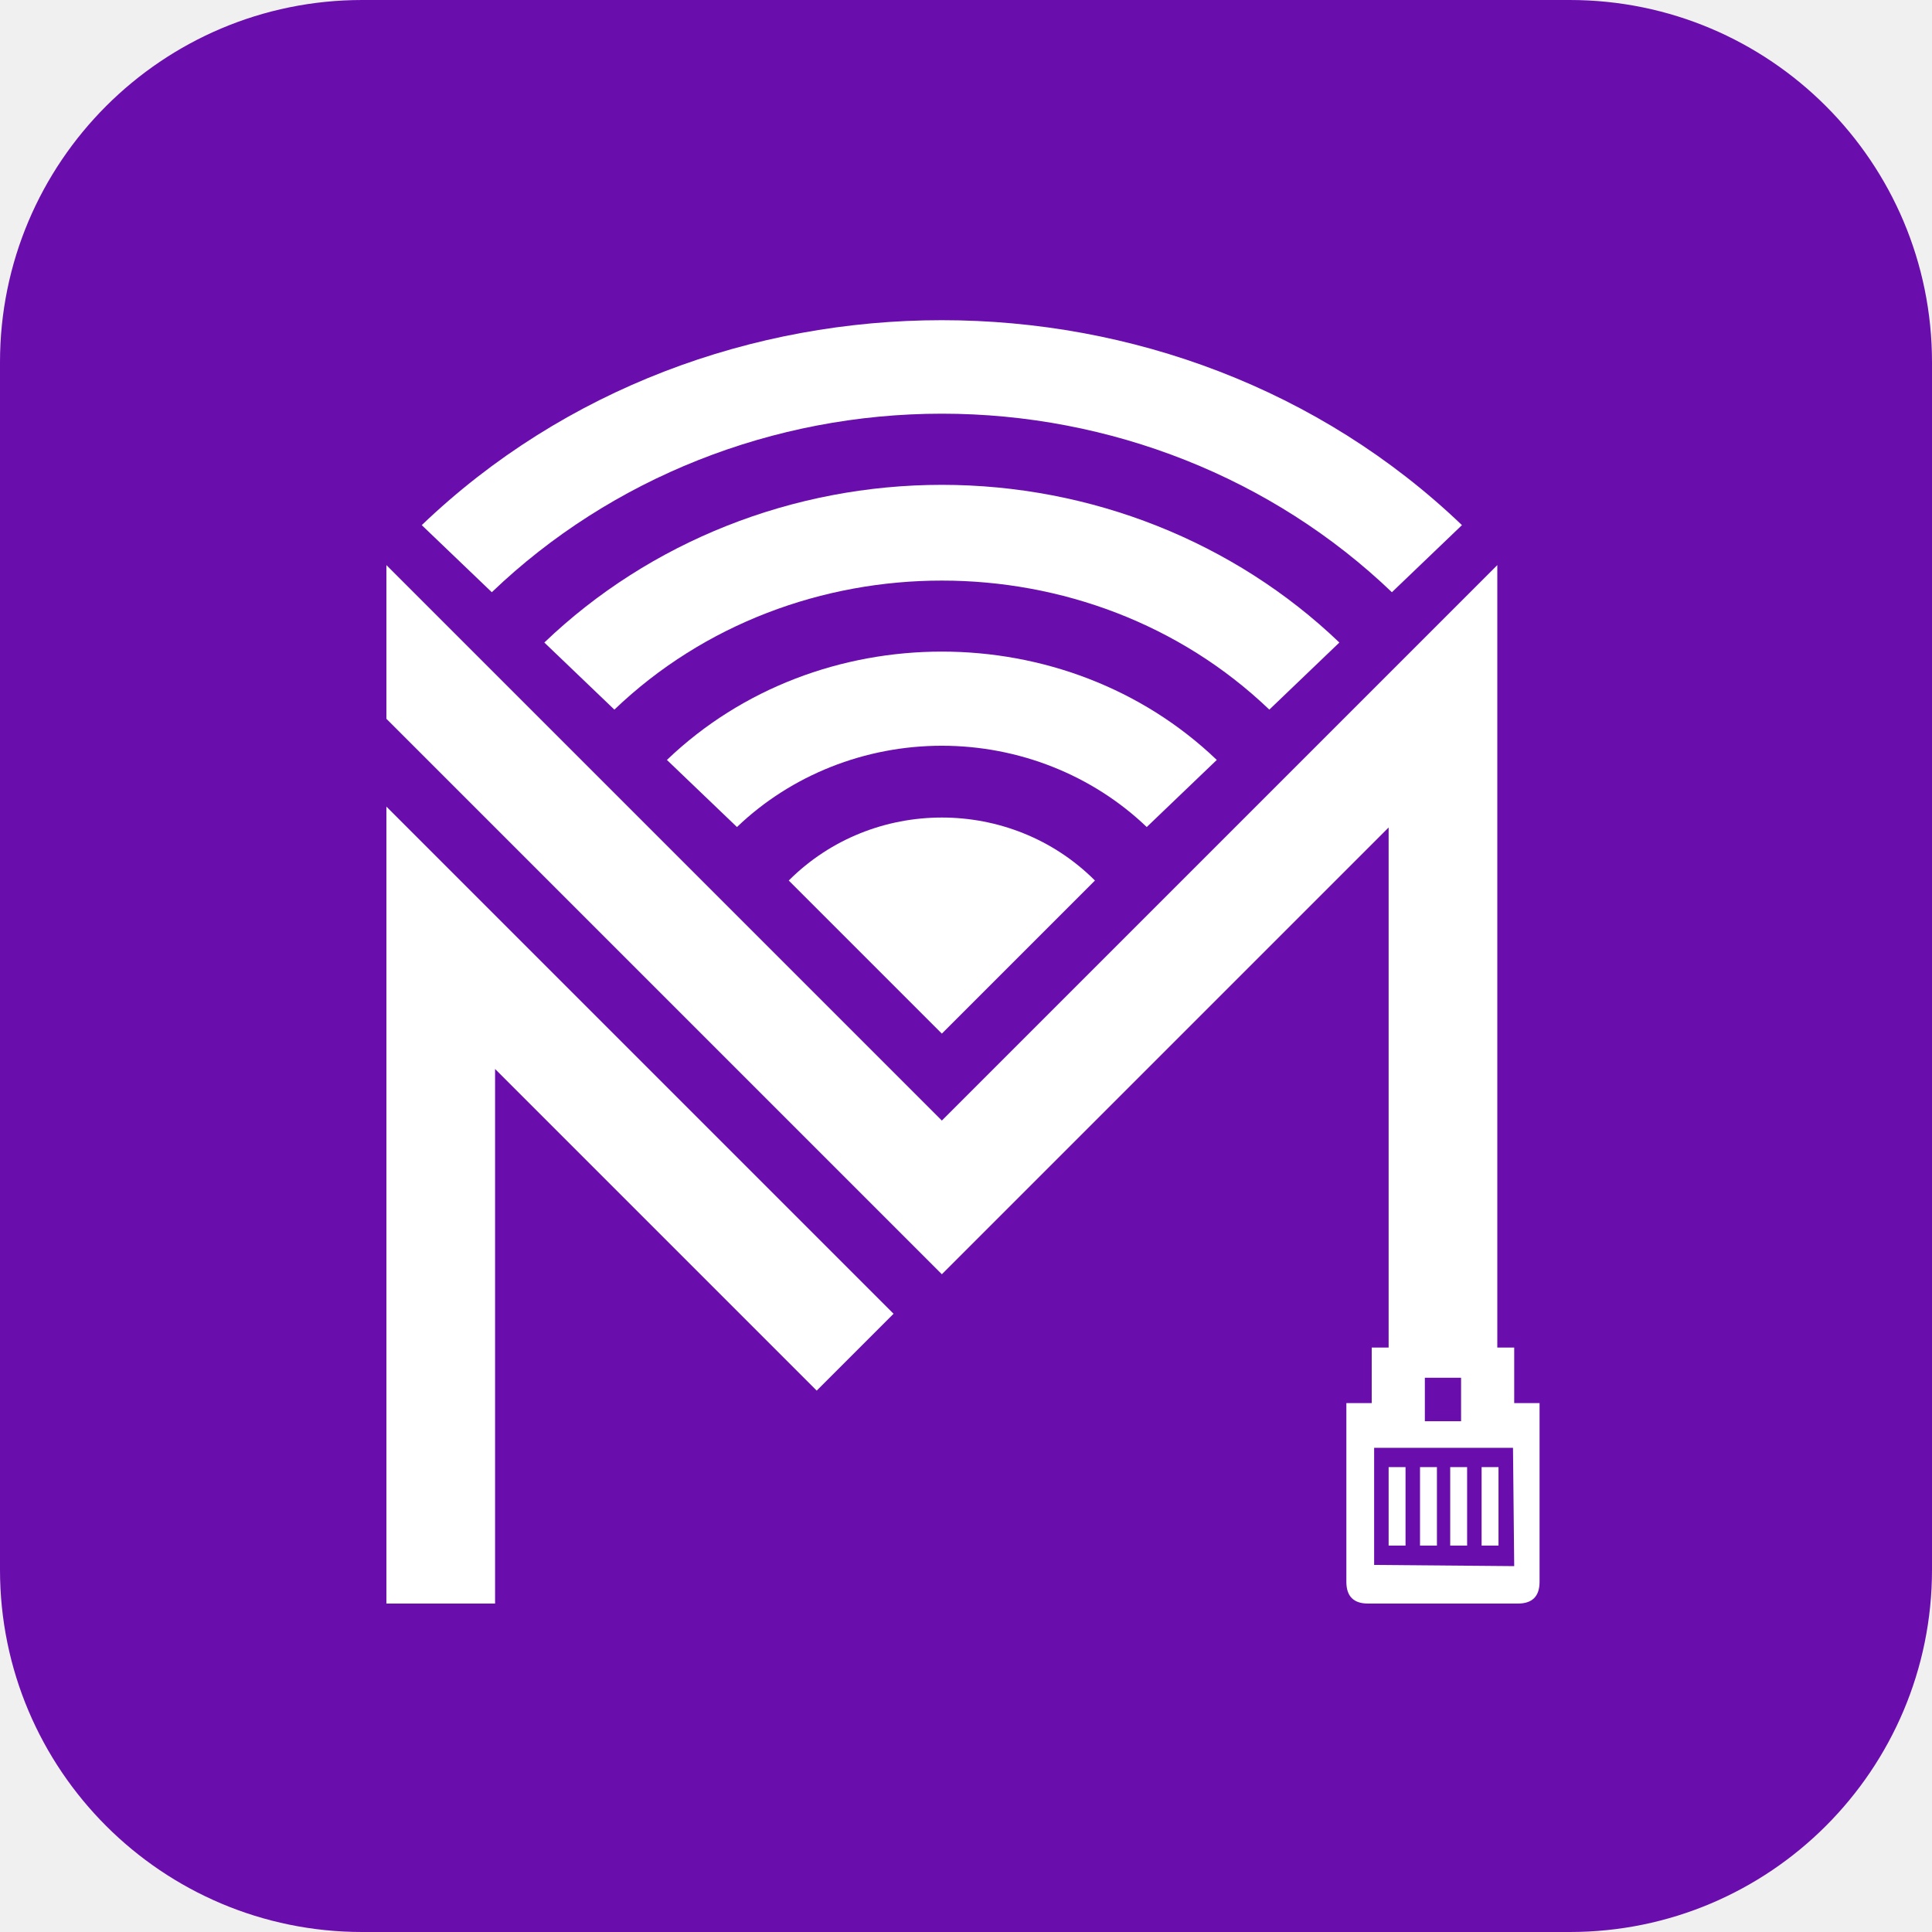
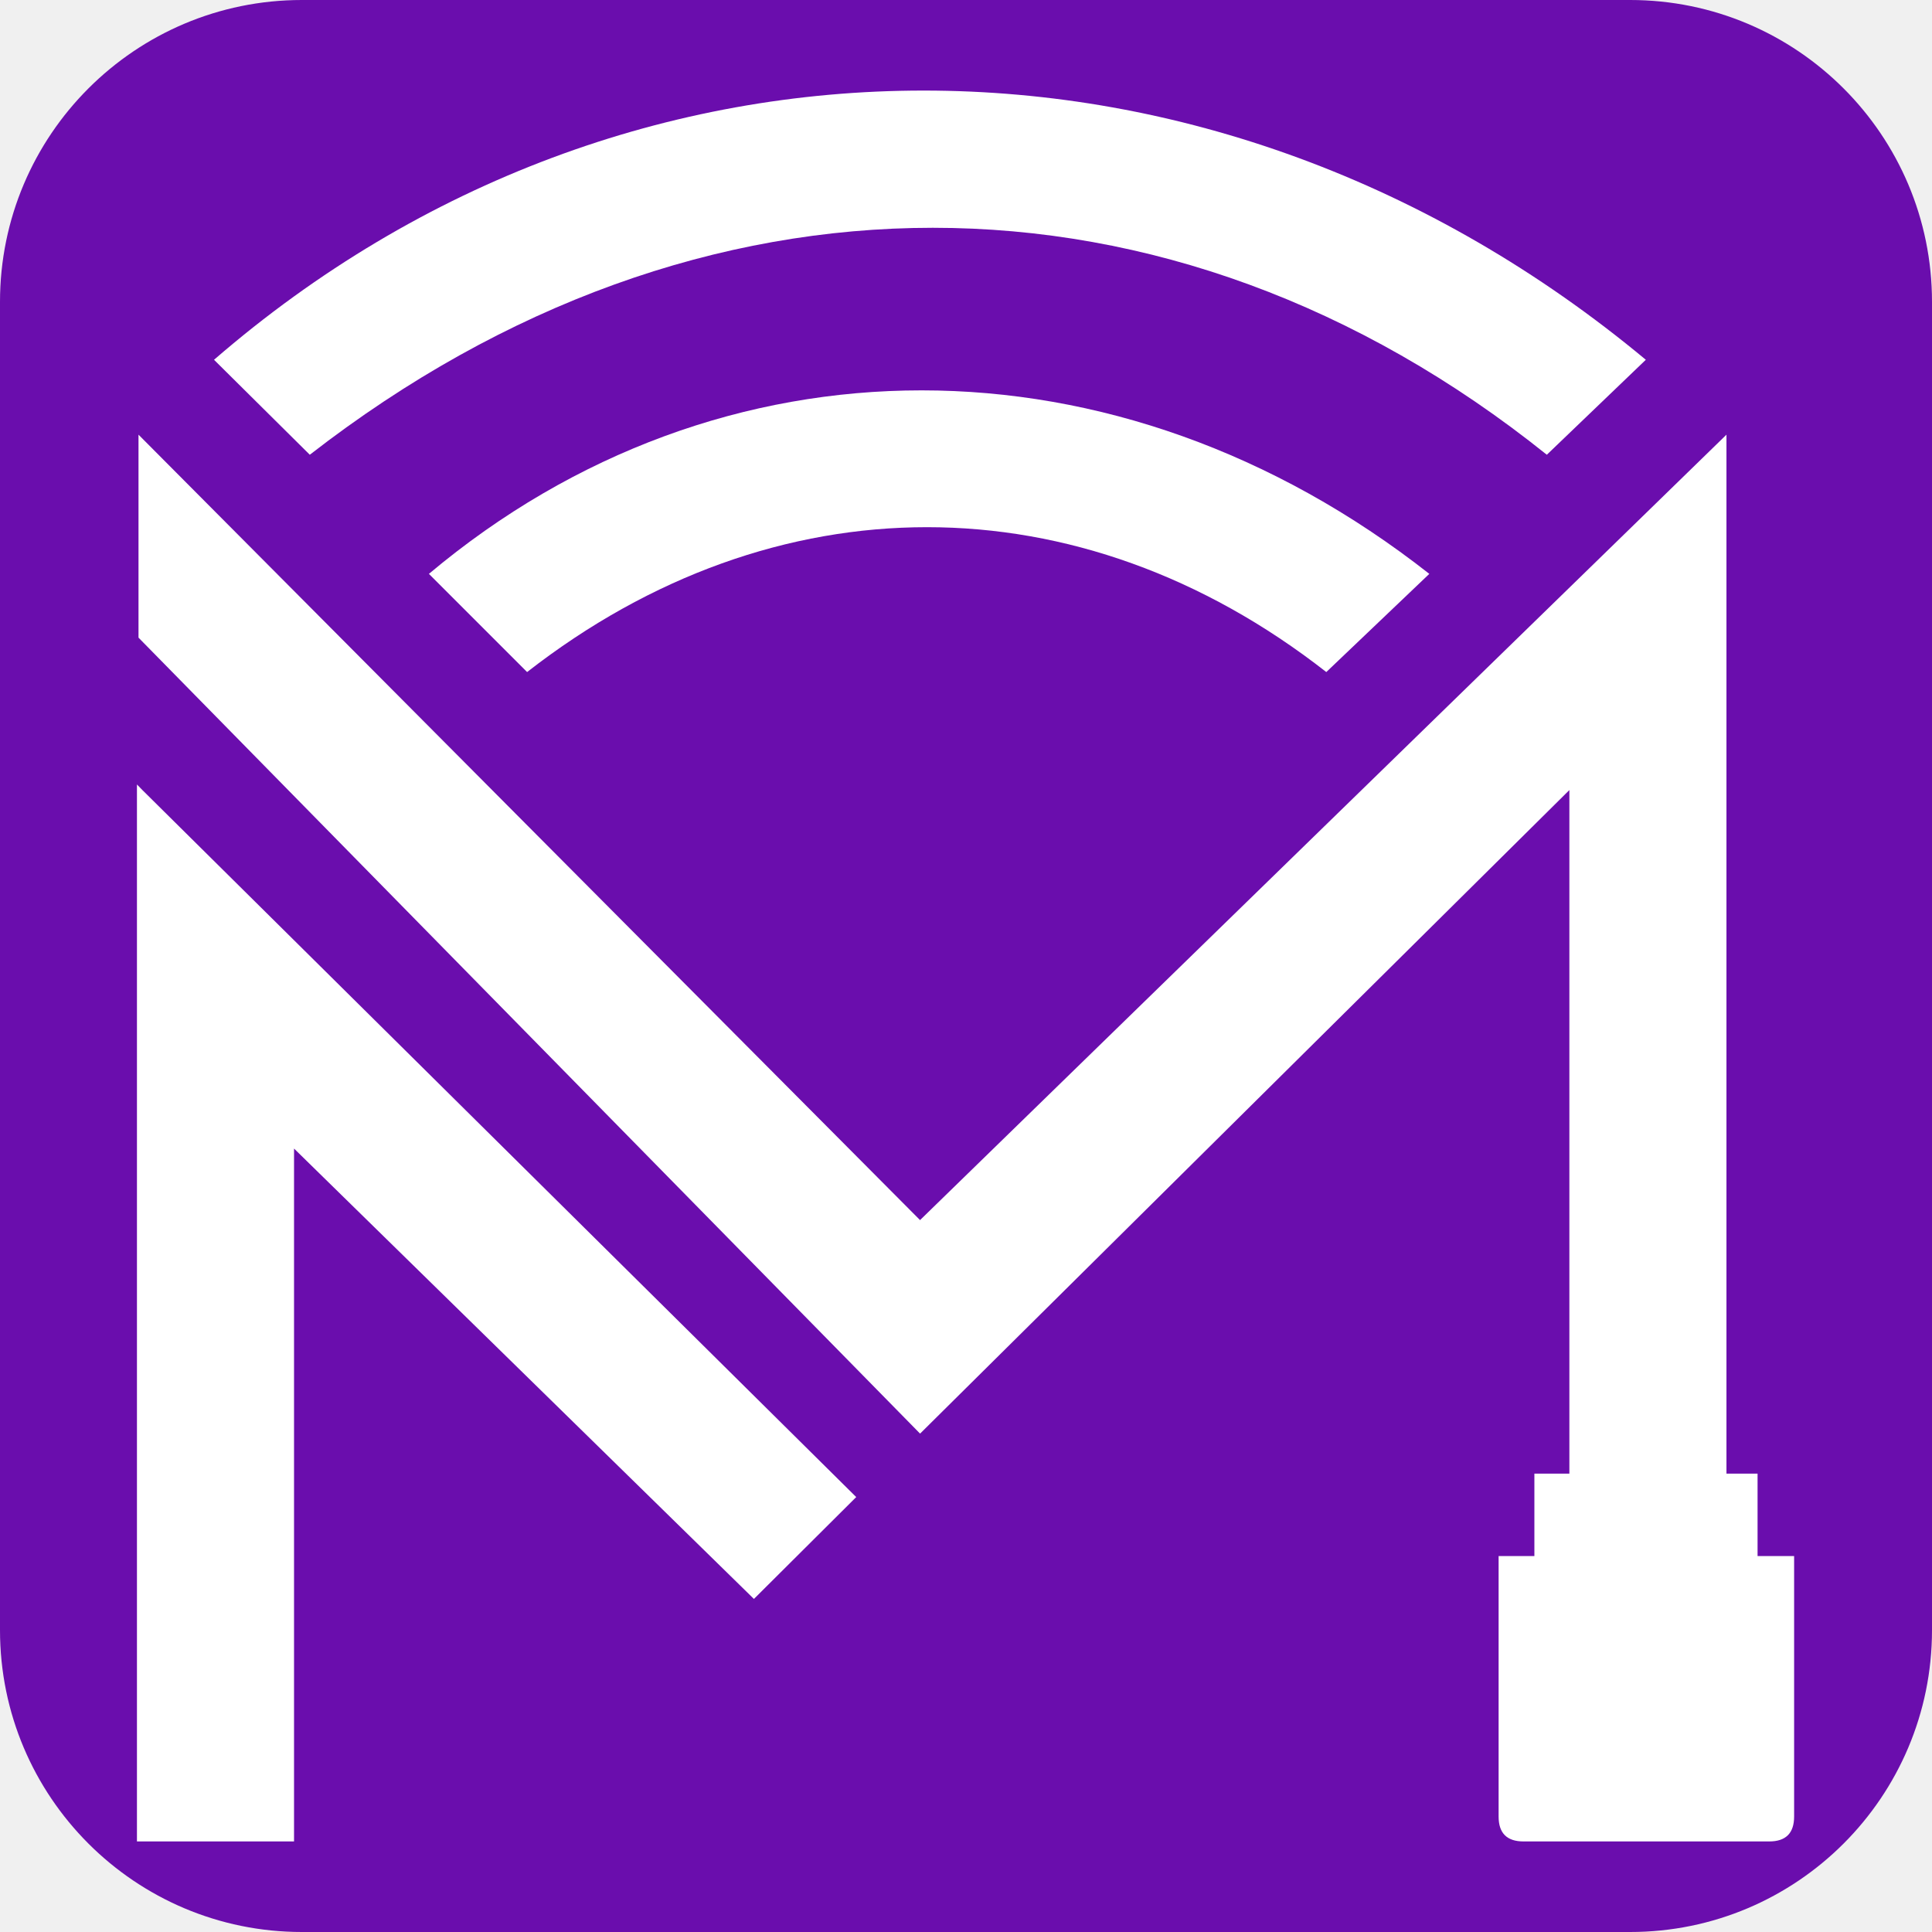
<svg xmlns="http://www.w3.org/2000/svg" viewBox="0 0 64 64">
-   <rect width="64" height="64" rx="12" fill="#6A0DAD" />
-   <svg x="10" y="9.6" width="44" height="44.8" viewBox="0 0 1100 1120" style="color:#FFFFFF;fill-rule:evenodd">
-     <g id="logo" transform="matrix(1,0,0,1,0,48)">
-       <g id="RJ45">
-         <path id="connector-housing" d="M886,828L1004,828L1004,874L1025,874L1025,1022C1025,1034 1019,1040 1007,1040L883,1040C871,1040 865,1034 865,1022L865,874L886,874L886,828ZM888,911L888,1008L1004,1009L1003,911L888,911ZM930,853L930,889L960,889L960,853L930,853Z" style="fill:#FFFFFF;" />
-         <g id="contacts" transform="matrix(1,0,0,1,-10,0)">
-           <g id="contact-4" transform="matrix(1,0,0,1,-2,0)">
-             <rect x="989" y="927" width="14" height="65" style="fill:#FFFFFF;fill-rule:nonzero;" />
-           </g>
-           <g id="contact-3" transform="matrix(1,0,0,1,-1,0)">
-             <rect x="962" y="927" width="14" height="65" style="fill:#FFFFFF;fill-rule:nonzero;" />
-           </g>
-           <g id="contact-2" transform="matrix(1,0,0,1,1,0)">
-             <rect x="935" y="927" width="14" height="65" style="fill:#FFFFFF;fill-rule:nonzero;" />
-           </g>
-           <g id="contact-1" transform="matrix(1,0,0,1,2,0)">
-             <rect x="908" y="927" width="14" height="65" style="fill:#FFFFFF;fill-rule:nonzero;" />
-           </g>
-         </g>
+   <rect width="64" height="64" rx="10" fill="#6A0DAD" />
+   <svg x="4.53" y="3.00" width="54.95" height="58" viewBox="66 0 1188 1254" style="fill-rule:evenodd">
+     <g transform="matrix(1.113924,0,0,1.113924,-61.43038,-57.64557)">
+       <g id="rj45-contacts">
+         <rect id="rj45-contact-4" x="1121.5" y="1054.5" width="15" height="73.5" style="fill:#FFFFFF;" />
+         <rect id="rj45-contact-3" x="1091.5" y="1054.5" width="15" height="73.5" style="fill:#FFFFFF;" />
+         <rect id="rj45-contact-2" x="1061.5" y="1054.5" width="15" height="73.5" style="fill:#FFFFFF;" />
+         <rect id="rj45-contact-1" x="1031.5" y="1054.5" width="15" height="73.5" style="fill:#FFFFFF;" />
      </g>
-       <g id="M">
-         <path id="M-main" d="M70,180L530,640L990,180L990,850L900,850L900,397.279L530,767.279L70,307.279L70,180Z" style="fill:#FFFFFF;fill-rule:nonzero;" />
+       <path id="m-left-leg" d="M114.5,497.909L118,501.5L576.966,956.08L511.193,1021.58L215.5,732L215.5,1177.5L114.5,1177.5L114.5,497.909Z" style="fill:#FFFFFF;fill-rule:nonzero;" />
+       <path id="m-main-and-rj45-shell" d="M115.5,273L618,778L1136.5,273L1136.5,941L1156.5,941L1156.5,994L1180,994L1180,1161.5C1180,1172.167 1174.667,1177.5 1164,1177.5L1006,1177.5C995.333,1177.5 990,1172.167 990,1161.5L990,994L1013,994L1013,941L1035.5,941L1035.5,501.5L618.023,915.284L115.5,403.5L115.5,273ZM1066,973L1066,1013L1103,1013L1103,973L1066,973ZM1017,1035L1017,1148L1152,1148L1152,1035L1017,1035Z" style="fill:#FFFFFF;" />
+       <g id="rj-solid" transform="matrix(0.897727,0,0,0.897727,55.14773,51.75)">
+         <rect x="1070" y="1026" width="153" height="198" style="fill:#FFFFFF;" />
      </g>
-       <g id="lower-line">
-         <path id="lower-left-diagonal" d="M70,380L490,800L426.36,863.64L160,597.279L160,1040L70,1040L70,380Z" style="fill:#FFFFFF;fill-rule:nonzero;" />
-       </g>
-       <g id="WiFi" transform="matrix(1.039959,0,0,1.039959,-21.17819,-36.21609)">
-         <g id="wifi-core" transform="matrix(1.119578,0,0,1.119578,-63.37644,-90.74691)">
-           <path d="M421.106,491.106C480.843,431.368 579.157,431.368 638.894,491.106L530,600L421.106,491.106Z" style="fill:#FFFFFF;fill-rule:nonzero;" />
-         </g>
-         <g id="wifi-arc-3" transform="matrix(0.98607,0,0,0.944409,7.383089,6.100265)">
-           <path d="M307.969,377.969C429.771,256.166 630.229,256.166 752.032,377.968L695.463,434.537C651.596,390.67 592.037,366 530,366C467.963,366 408.404,390.67 364.537,434.537L307.969,377.969Z" style="fill:#FFFFFF;fill-rule:nonzero;" />
-         </g>
-         <g id="wifi-arc-2" transform="matrix(0.98607,0,0,0.944409,7.383089,6.100265)">
-           <path d="M208.974,278.974C294.082,193.865 409.638,146 530,146C650.362,146 765.918,193.865 851.026,278.973L794.458,335.542C649.381,190.465 410.619,190.465 265.542,335.542L208.974,278.974Z" style="fill:#FFFFFF;fill-rule:nonzero;" />
-         </g>
-         <g id="wifi-arc-1" transform="matrix(0.98607,0,0,0.944409,7.383089,6.100265)">
-           <path d="M109.979,179.979C340.396,-50.438 719.604,-50.438 950.021,179.979L893.453,236.547C797.096,140.19 666.269,86 530,86C393.731,86 262.904,140.19 166.547,236.547L109.979,179.979Z" style="fill:#FFFFFF;fill-rule:nonzero;" />
-         </g>
+       <g id="Signal" transform="matrix(1.034956,0,0,1.034956,-22.75416,-23.54307)">
+         <path id="wifi-inner-arc" d="M314,373C495,221 742,221 935.5,373L871.5,434C718,314 529,314 375,434L314,373Z" style="fill:#FFFFFF;fill-rule:nonzero;" />
+         <path id="wifi-outer-arc" d="M180.5,240C438,17 802,17 1070,240L1008.5,299C774,111 482,111 240,299L180.5,240Z" style="fill:#FFFFFF;fill-rule:nonzero;" />
      </g>
    </g>
  </svg>
</svg>
